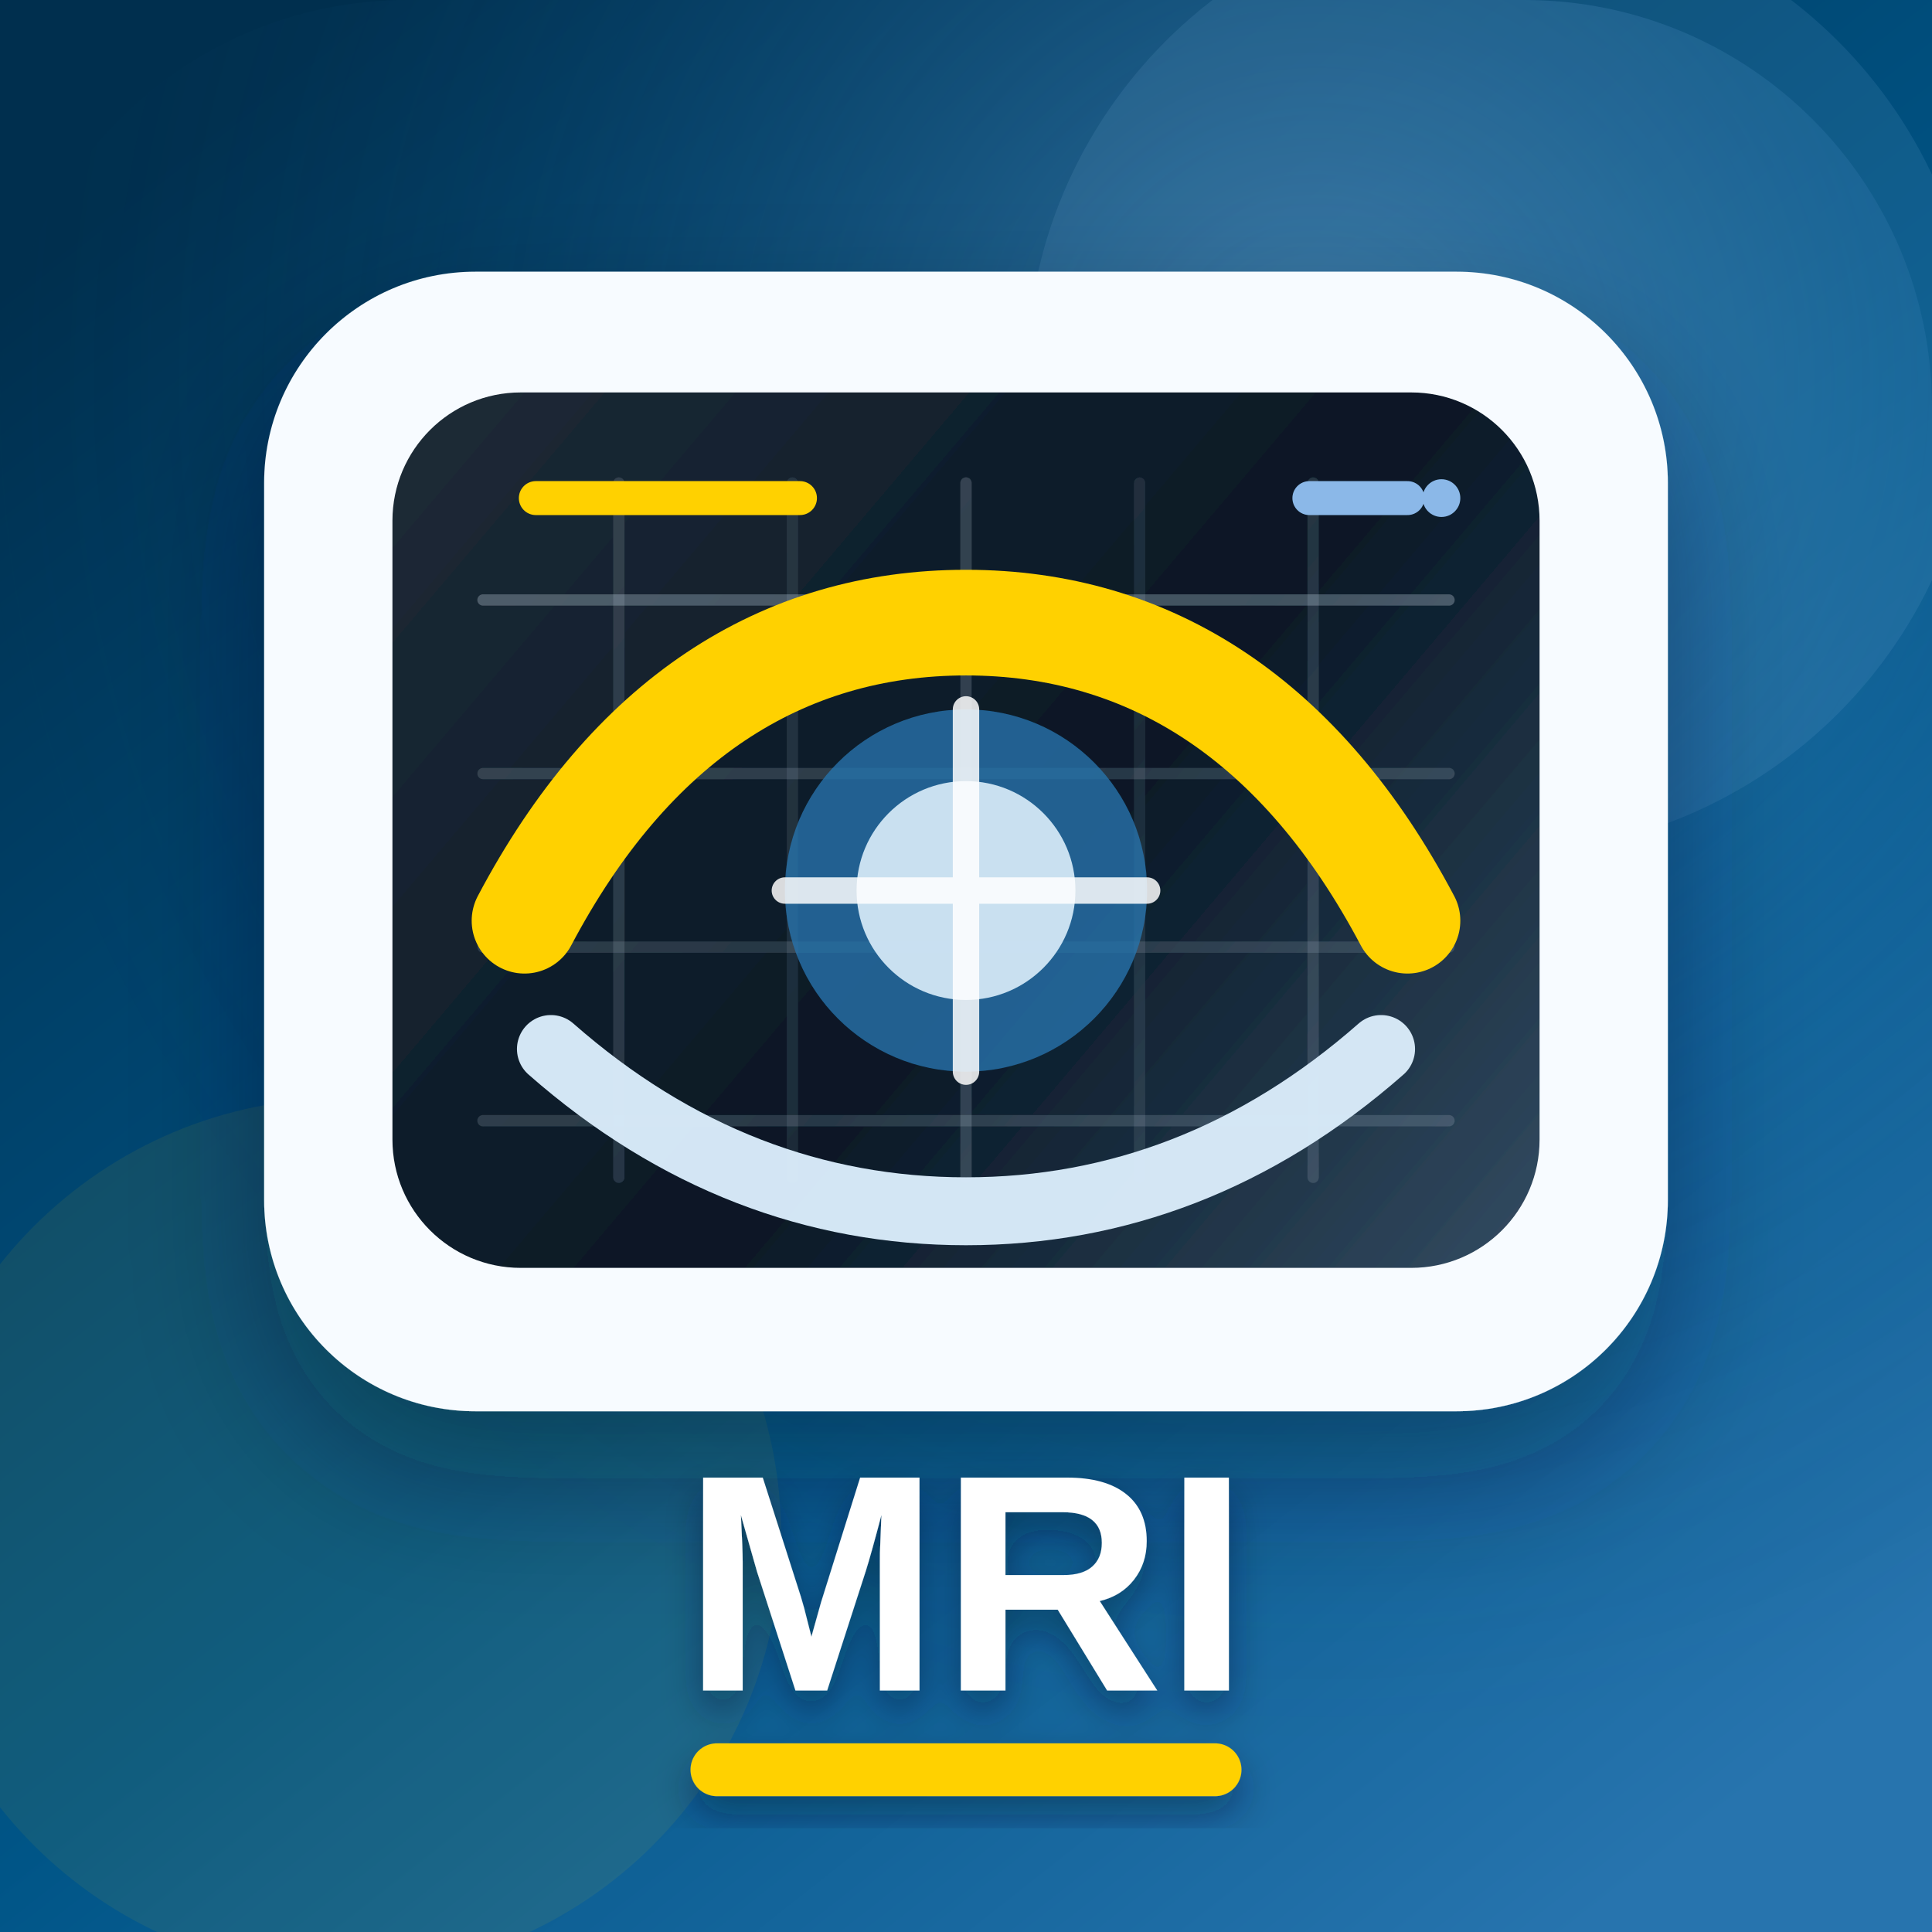
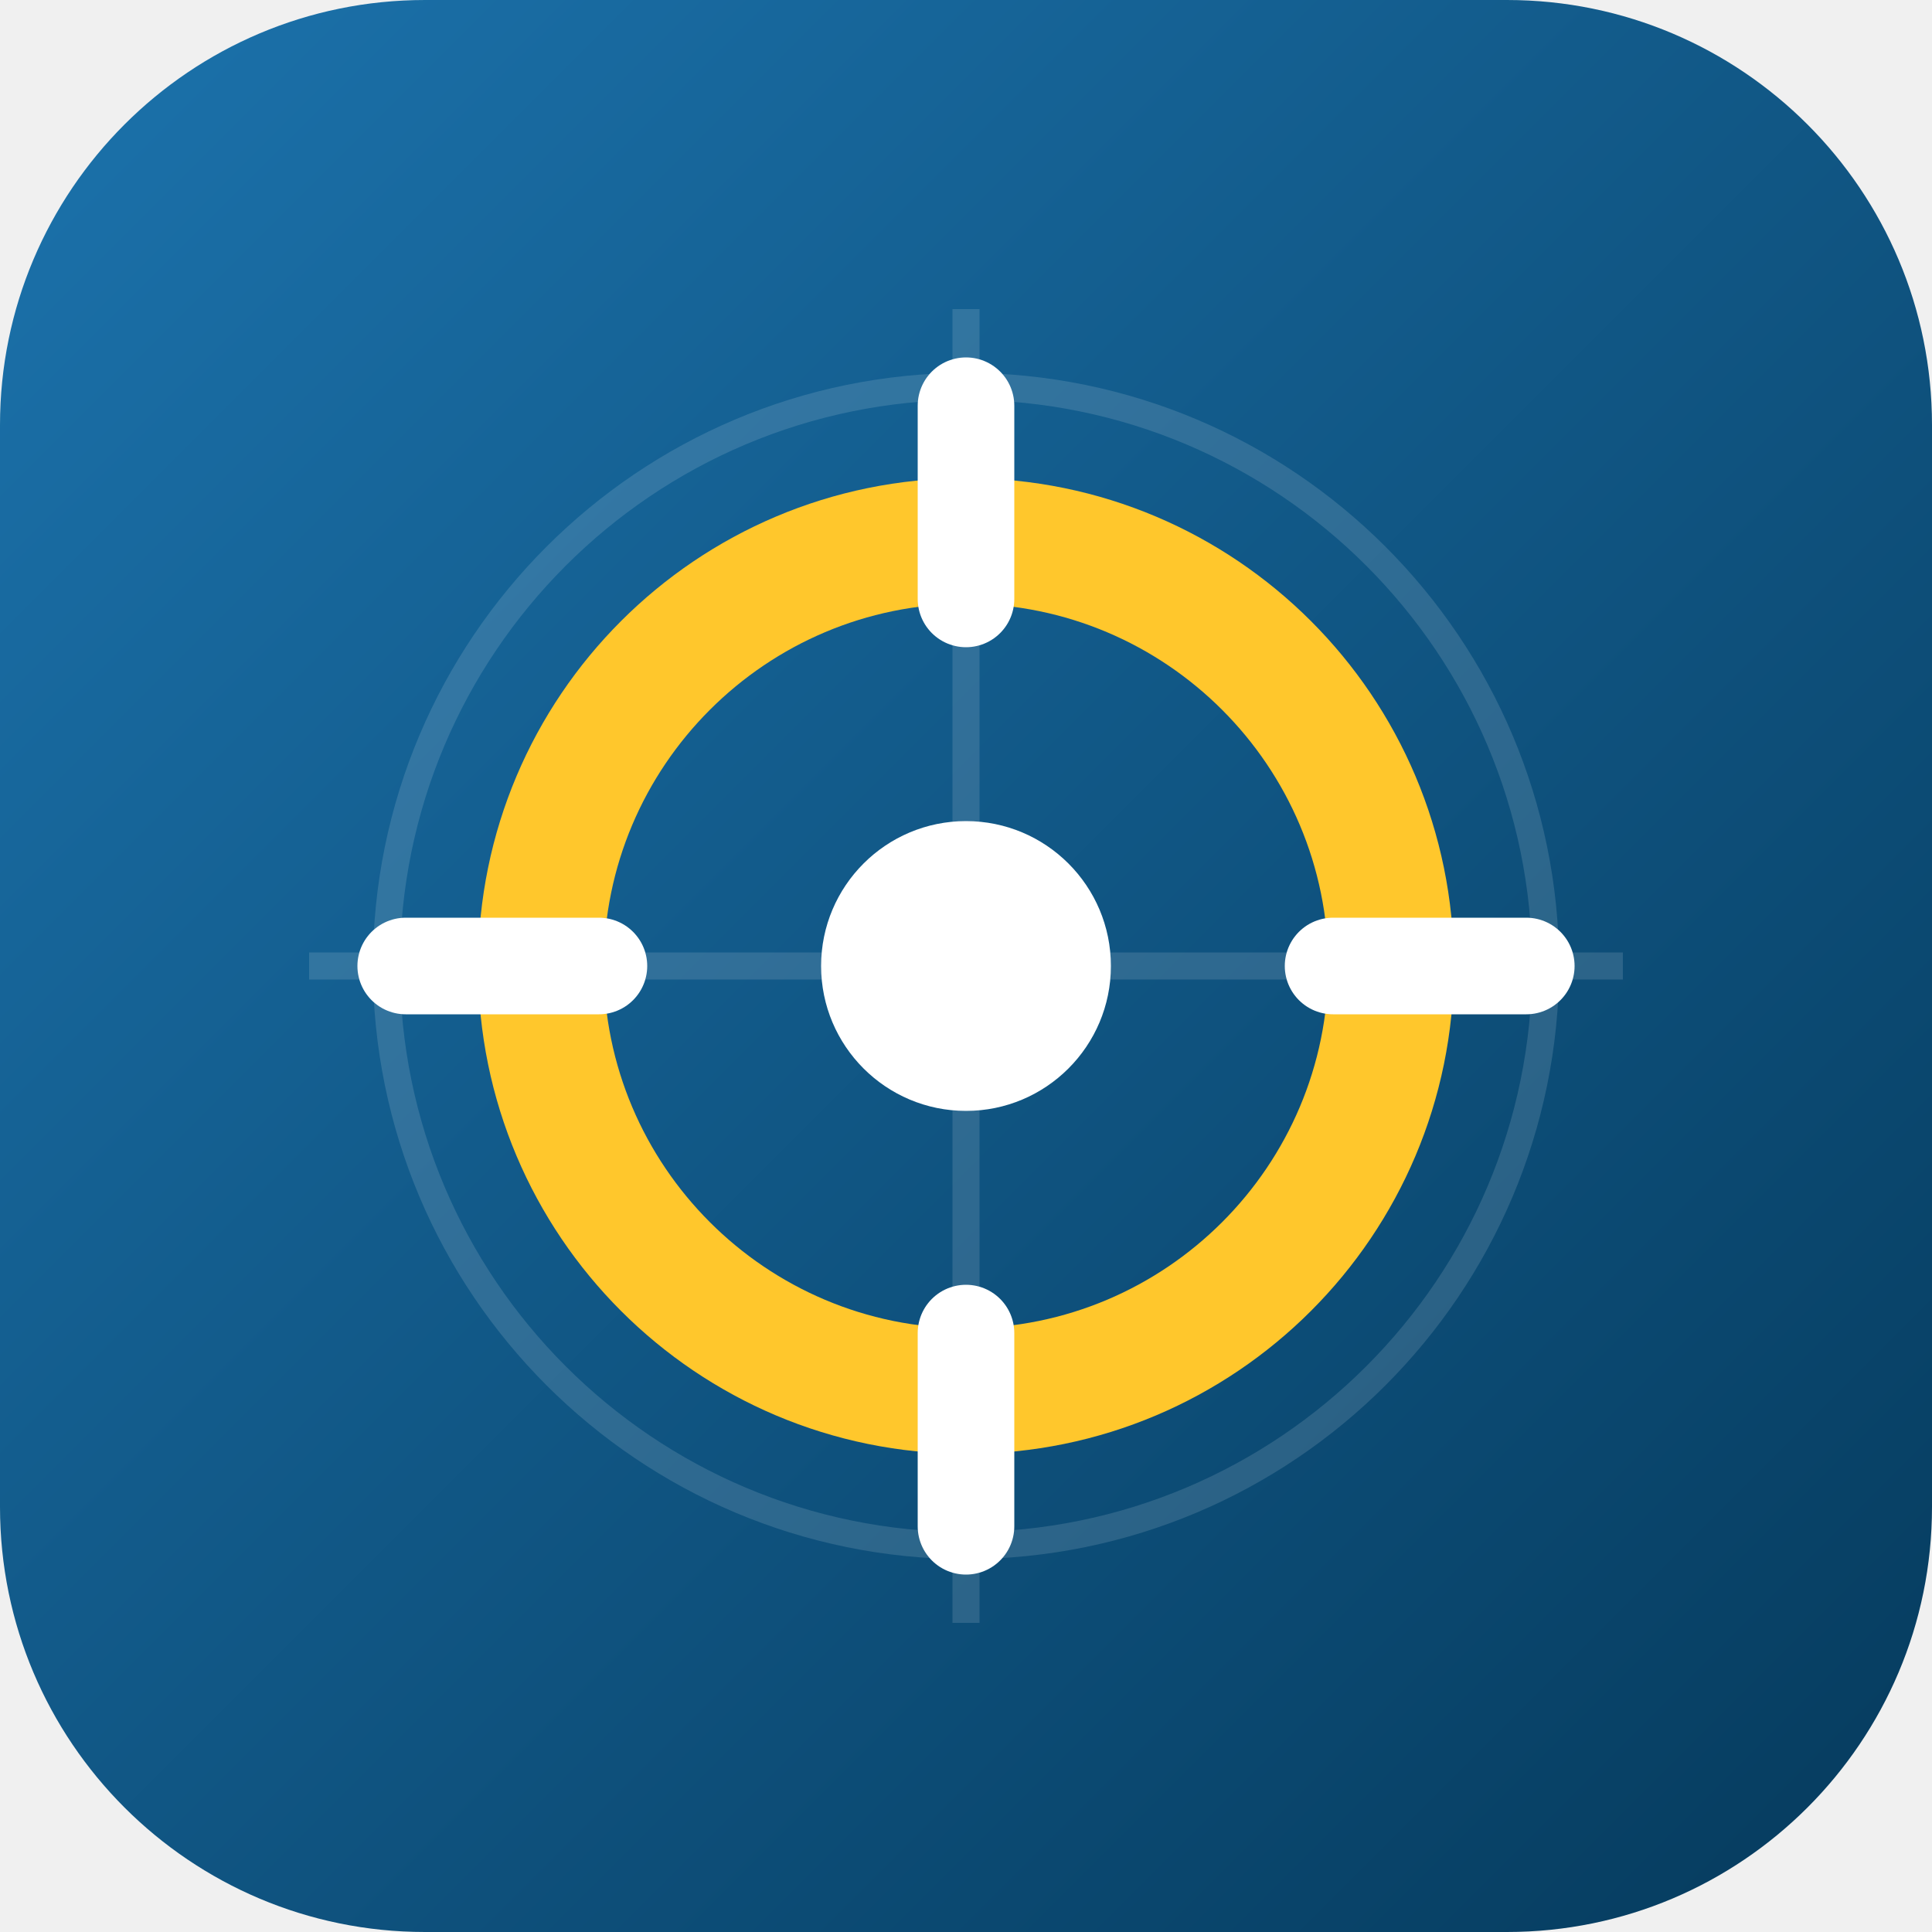
- <svg xmlns="http://www.w3.org/2000/svg" viewBox="0 0 512 512" role="img" aria-labelledby="title desc">
+ <svg xmlns="http://www.w3.org/2000/svg" viewBox="0 0 100 100">
  <defs>
-     <linearGradient id="bg" x1="72" y1="20" x2="444" y2="492" gradientUnits="userSpaceOnUse">
-       <stop offset="0" stop-color="#002F4E" />
-       <stop offset="0.55" stop-color="#005587" />
-       <stop offset="1" stop-color="#2774AE" />
+     <linearGradient id="g" x1="0" y1="0" x2="1" y2="1">
+       <stop offset="0" stop-color="#1c73ad" />
+       <stop offset="1" stop-color="#053a5c" />
    </linearGradient>
-     <radialGradient id="glow" cx="68%" cy="20%" r="70%">
-       <stop offset="0" stop-color="#8BB8E8" stop-opacity="0.38" />
-       <stop offset="0.58" stop-color="#2774AE" stop-opacity="0.12" />
-       <stop offset="1" stop-color="#002F4E" stop-opacity="0" />
-     </radialGradient>
-     <linearGradient id="screen" x1="118" y1="104" x2="394" y2="338" gradientUnits="userSpaceOnUse">
-       <stop offset="0" stop-color="#1D2A36" />
-       <stop offset="0.56" stop-color="#071725" />
-       <stop offset="1" stop-color="#31495F" />
-     </linearGradient>
-     <filter id="softShadow" x="-20%" y="-20%" width="140%" height="150%" color-interpolation-filters="sRGB">
-       <feDropShadow dx="0" dy="18" stdDeviation="18" flood-color="#001B2D" flood-opacity="0.38" />
-     </filter>
-     <filter id="textShadow" x="-20%" y="-20%" width="140%" height="140%" color-interpolation-filters="sRGB">
-       <feDropShadow dx="0" dy="5" stdDeviation="5" flood-color="#001B2D" flood-opacity="0.4" />
-     </filter>
  </defs>
-   <rect width="512" height="512" fill="url(#bg)" />
-   <rect width="512" height="512" rx="108" fill="url(#glow)" />
-   <circle cx="398" cy="100" r="126" fill="#8BB8E8" opacity="0.12" />
-   <circle cx="91" cy="407" r="116" fill="#FFD100" opacity="0.07" />
-   <g filter="url(#softShadow)">
-     <rect x="70" y="72" width="372" height="302" rx="56" fill="#F7FBFF" />
-     <rect x="104" y="104" width="304" height="232" rx="34" fill="url(#screen)" />
-     <path d="M128 159h256" stroke="#D7EAF8" stroke-width="3" stroke-linecap="round" opacity="0.28" />
-     <path d="M128 205h256" stroke="#D7EAF8" stroke-width="3" stroke-linecap="round" opacity="0.16" />
-     <path d="M128 251h256" stroke="#D7EAF8" stroke-width="3" stroke-linecap="round" opacity="0.14" />
-     <path d="M128 297h256" stroke="#D7EAF8" stroke-width="3" stroke-linecap="round" opacity="0.16" />
-     <path d="M164 128v184" stroke="#D7EAF8" stroke-width="3" stroke-linecap="round" opacity="0.14" />
-     <path d="M210 128v184" stroke="#D7EAF8" stroke-width="3" stroke-linecap="round" opacity="0.1" />
-     <path d="M256 128v184" stroke="#D7EAF8" stroke-width="3" stroke-linecap="round" opacity="0.18" />
-     <path d="M302 128v184" stroke="#D7EAF8" stroke-width="3" stroke-linecap="round" opacity="0.1" />
-     <path d="M348 128v184" stroke="#D7EAF8" stroke-width="3" stroke-linecap="round" opacity="0.14" />
-     <path d="M139 244c28-53 68-79 117-79s89 26 117 79" fill="none" stroke="#FFD100" stroke-width="28" stroke-linecap="round" />
-     <path d="M146 278c33 29 70 43 110 43s77-14 110-43" fill="none" stroke="#D7EAF8" stroke-width="18" stroke-linecap="round" opacity="0.98" />
-     <circle cx="256" cy="236" r="48" fill="#2774AE" opacity="0.78" />
-     <circle cx="256" cy="236" r="29" fill="#D7EAF8" opacity="0.92" />
-     <path d="M256 188v96M208 236h96" stroke="#FFFFFF" stroke-width="7" stroke-linecap="round" opacity="0.84" />
-     <path d="M142 132h70" stroke="#FFD100" stroke-width="9" stroke-linecap="round" />
-     <path d="M347 132h26" stroke="#8BB8E8" stroke-width="9" stroke-linecap="round" />
-     <circle cx="382" cy="132" r="5" fill="#8BB8E8" />
+   <rect width="100" height="100" rx="22" fill="url(#g)" />
+   <g stroke="#ffffff" stroke-opacity="0.13" stroke-width="1.4" fill="none">
+     <line x1="50" y1="16" x2="50" y2="84" />
+     <line x1="16" y1="50" x2="84" y2="50" />
+     <circle cx="50" cy="50" r="30" />
  </g>
-   <g filter="url(#textShadow)">
-     <text x="256" y="448" fill="#FFFFFF" font-family="Arial Black, Arial, sans-serif" font-size="82" font-weight="900" text-anchor="middle" letter-spacing="0">MRI</text>
-     <path d="M190 469h132" stroke="#FFD100" stroke-width="14" stroke-linecap="round" />
+   <circle cx="50" cy="50" r="22" fill="none" stroke="#ffc72c" stroke-width="6.5" />
+   <g stroke="#ffffff" stroke-width="5" stroke-linecap="round">
+     <line x1="50" y1="21" x2="50" y2="31" />
+     <line x1="50" y1="69" x2="50" y2="79" />
+     <line x1="21" y1="50" x2="31" y2="50" />
+     <line x1="69" y1="50" x2="79" y2="50" />
  </g>
+   <circle cx="50" cy="50" r="7.5" fill="#ffffff" />
</svg>
